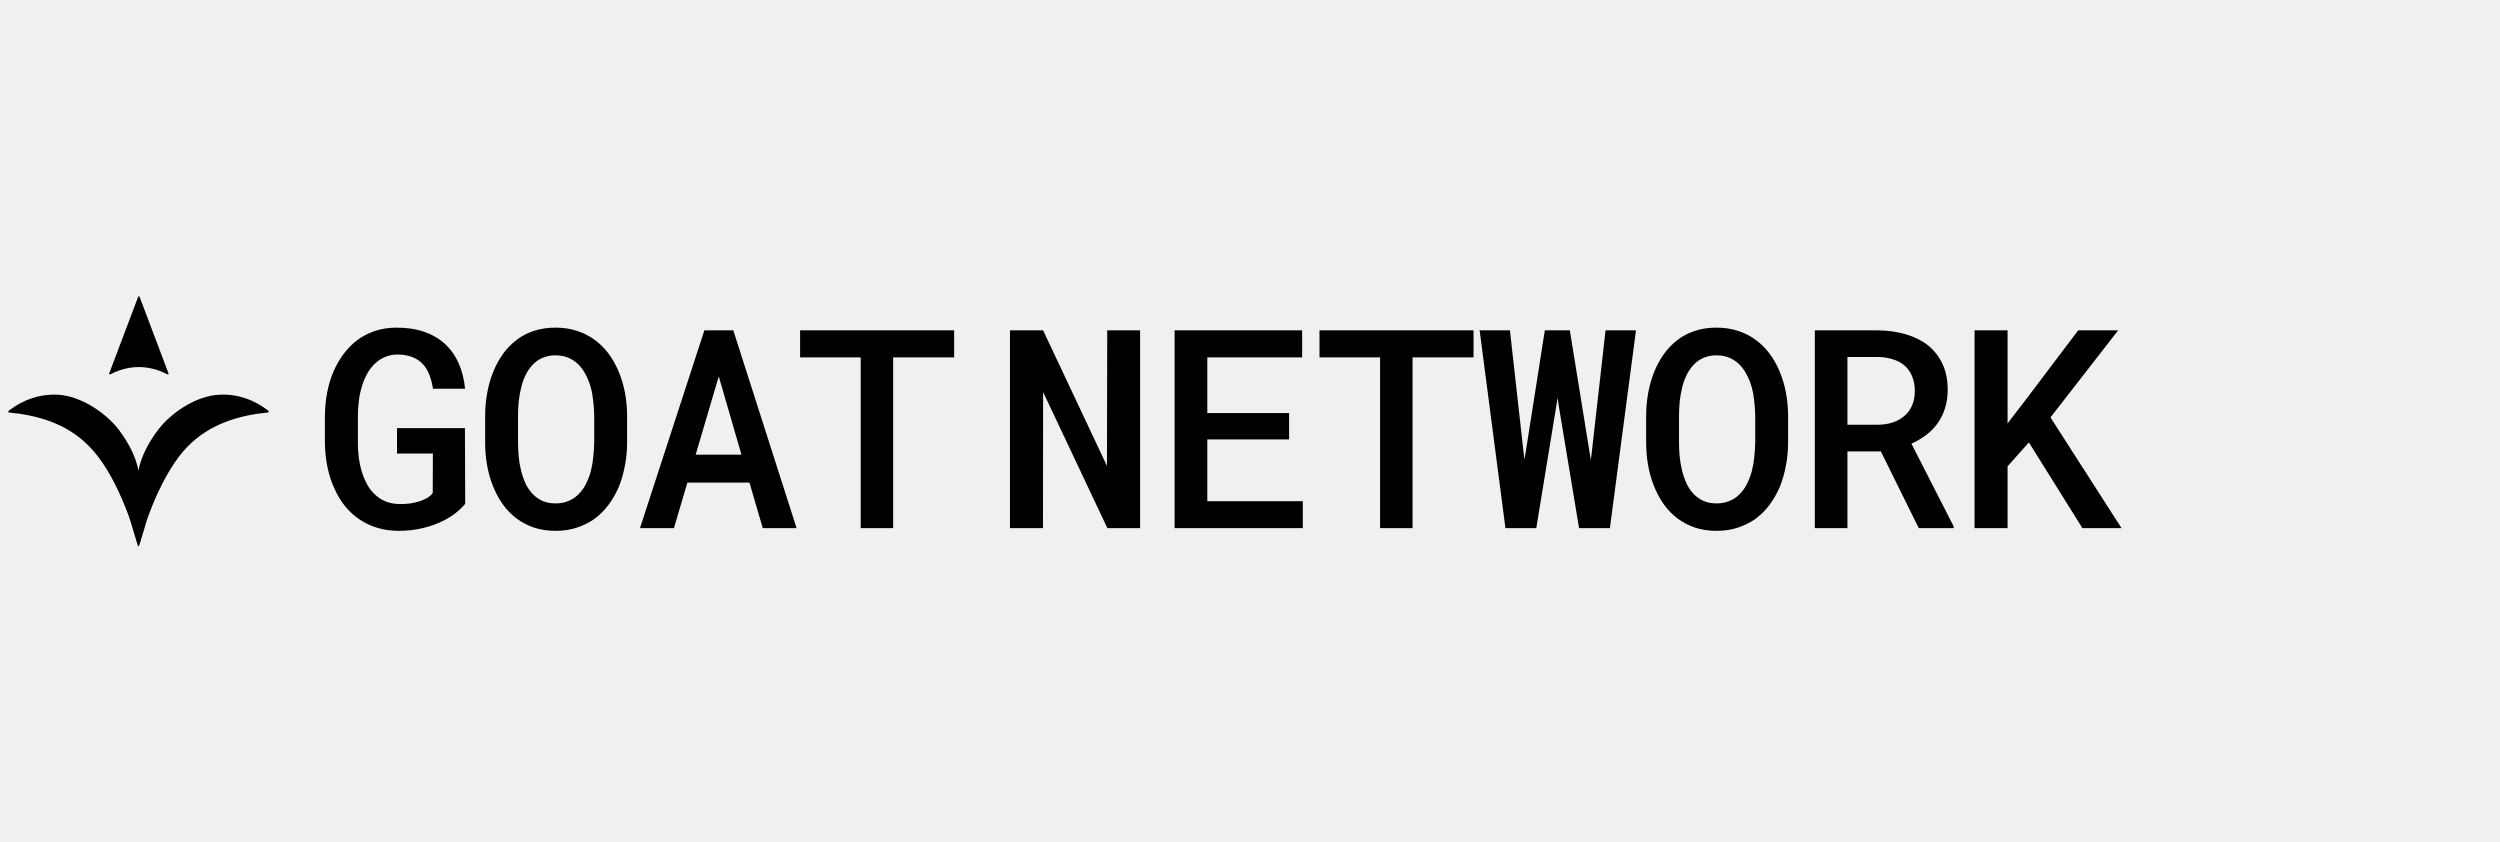
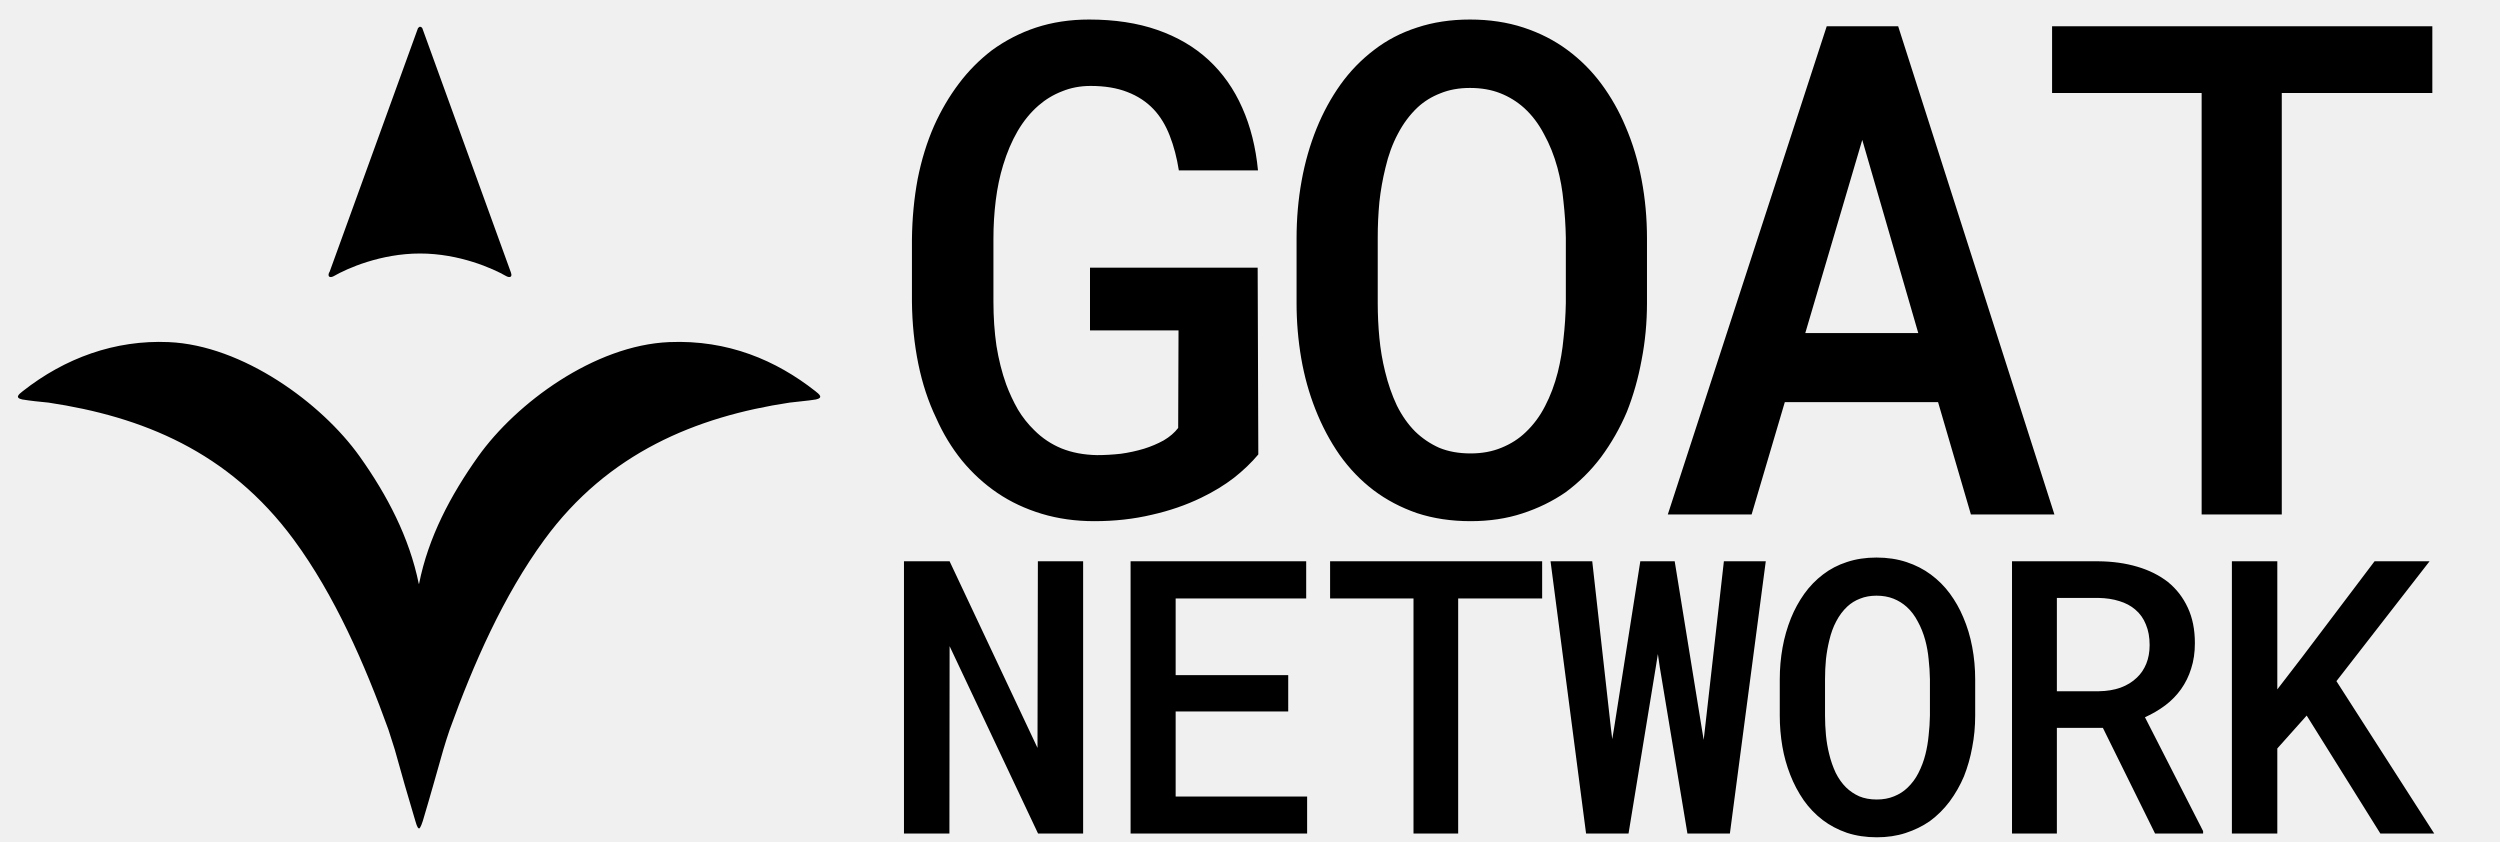
- <svg xmlns="http://www.w3.org/2000/svg" width="107" height="36" viewBox="0 0 755 80" fill="none">
-   <mask id="a" width="84" height="80" x="0" y="0" maskUnits="userSpaceOnUse" style="mask-type:luminance">
-     <path fill="#fff" d="M83.34 0H0v79.972h83.34V0Z" />
-   </mask>
-   <g fill="#000" mask="url(#a)">
-     <path d="M17.269 32.18c7.23.297 14.997 5.724 18.739 10.773 2.701 3.645 4.867 7.614 5.796 11.988h.028c.9-4.374 3.095-8.343 5.796-11.988 3.742-5.049 11.424-10.476 18.74-10.773 5.777-.234 10.499 1.713 14.35 4.617.393.297.815.621.055.783-.844.135-1.716.19-2.588.297-9.145 1.323-17.821 4.725-24.057 12.906-4.044 5.306-6.978 11.745-9.285 17.874a48.008 48.008 0 0 0-.62 1.863c-.675 2.268-1.322 4.509-2.025 6.75-.056.162-.197.594-.338.702h-.056c-.169-.081-.281-.54-.338-.702a307.731 307.731 0 0 1-2.026-6.75c-.196-.621-.421-1.242-.618-1.863-2.308-6.129-5.262-12.636-9.286-17.874C23.13 42.443 14.624 39.2 5.48 37.877c-.872-.08-1.744-.162-2.588-.297-.76-.162-.338-.486.056-.783 4.133-3.115 9.037-4.84 14.322-4.616Zm15.764-6.56 8.694-23.004s.14-.135.197-.135c0 0 .169.027.225.135l8.694 23.004c.197.513-.197.486-.45.35-1.322-.728-4.614-2.132-8.47-2.132-3.854 0-7.146 1.404-8.468 2.133-.254.135-.648.162-.45-.351h.028Z" />
-   </g>
-   <path fill="#000" d="M140.49 65.143c-.82.984-1.818 1.942-2.994 2.871a22.647 22.647 0 0 1-3.98 2.42c-1.859.903-3.883 1.6-6.071 2.093-2.188.52-4.526.78-7.015.78-2.297 0-4.444-.302-6.44-.903-1.997-.602-3.802-1.45-5.415-2.544a20.623 20.623 0 0 1-4.349-3.979 23.19 23.19 0 0 1-3.158-5.21c-.958-1.996-1.682-4.198-2.175-6.604-.492-2.407-.752-4.937-.78-7.59v-7.63c.028-2.57.26-5.032.698-7.384.465-2.352 1.135-4.526 2.01-6.522a26.754 26.754 0 0 1 3.036-5.17 20.96 20.96 0 0 1 4.02-4.06 19.55 19.55 0 0 1 5.415-2.79c1.997-.656 4.157-.984 6.482-.984 3.145 0 5.934.423 8.368 1.271 2.434.848 4.513 2.065 6.236 3.651 1.75 1.614 3.131 3.57 4.143 5.866 1.012 2.27 1.655 4.827 1.928 7.672h-9.681c-.246-1.56-.615-2.968-1.108-4.226-.492-1.285-1.148-2.365-1.969-3.24-.875-.93-1.955-1.641-3.241-2.134-1.258-.492-2.748-.738-4.471-.738-1.258 0-2.42.219-3.487.656a9.563 9.563 0 0 0-2.872 1.723c-.984.848-1.846 1.901-2.584 3.159-.711 1.23-1.299 2.612-1.764 4.143a25.491 25.491 0 0 0-.902 4.308 37.898 37.898 0 0 0-.288 4.717v7.712c0 1.888.123 3.679.37 5.375.273 1.695.67 3.268 1.189 4.717.41 1.094.889 2.12 1.436 3.077a12.287 12.287 0 0 0 2.01 2.543 10.11 10.11 0 0 0 3.323 2.215c1.285.52 2.735.794 4.348.82.958 0 1.928-.054 2.913-.163a18.553 18.553 0 0 0 2.831-.616 12.897 12.897 0 0 0 2.42-1.025c.738-.438 1.326-.944 1.764-1.518l.041-11.938h-10.83v-7.67h20.511l.082 22.849ZM189.383 46.6c0 2.406-.219 4.73-.656 6.973a33.574 33.574 0 0 1-1.805 6.359 26.913 26.913 0 0 1-3.159 5.538 20.932 20.932 0 0 1-4.349 4.307c-1.586 1.094-3.35 1.956-5.291 2.585-1.915.629-4.021.943-6.318.943-2.379 0-4.567-.328-6.564-.984-1.969-.684-3.733-1.614-5.291-2.79a19.78 19.78 0 0 1-4.185-4.348 27.083 27.083 0 0 1-2.953-5.58 31.757 31.757 0 0 1-1.723-6.194 39.9 39.9 0 0 1-.575-6.81v-7.876c0-2.434.205-4.786.616-7.056a32.405 32.405 0 0 1 1.846-6.44 26.332 26.332 0 0 1 2.912-5.333 19.777 19.777 0 0 1 4.144-4.266c1.531-1.176 3.268-2.079 5.209-2.708 1.97-.656 4.13-.984 6.482-.984 2.379 0 4.567.328 6.564.984 1.996.656 3.787 1.573 5.374 2.749a19.838 19.838 0 0 1 4.143 4.143 24.914 24.914 0 0 1 2.953 5.21c.876 2.024 1.532 4.198 1.97 6.522a38.35 38.35 0 0 1 .656 7.18V46.6Zm-9.928-7.959a46.87 46.87 0 0 0-.287-4.43 24.679 24.679 0 0 0-.738-4.144c-.41-1.504-.957-2.871-1.641-4.102-.656-1.258-1.463-2.324-2.42-3.2a9.657 9.657 0 0 0-2.913-1.804c-1.094-.438-2.338-.657-3.733-.657-1.34 0-2.543.219-3.61.657a8.557 8.557 0 0 0-2.79 1.722c-.957.903-1.763 1.983-2.42 3.241-.656 1.23-1.162 2.612-1.518 4.143a31.688 31.688 0 0 0-.738 4.185 46.623 46.623 0 0 0-.205 4.39V46.6c0 1.45.068 2.885.205 4.307.137 1.422.369 2.79.697 4.102a21.768 21.768 0 0 0 1.436 4.144c.629 1.257 1.381 2.324 2.256 3.2.848.82 1.819 1.476 2.913 1.968 1.121.465 2.407.698 3.856.698 1.395 0 2.653-.233 3.774-.698 1.149-.465 2.133-1.094 2.954-1.887a11.618 11.618 0 0 0 2.379-3.2 19.144 19.144 0 0 0 1.559-4.143c.328-1.313.561-2.68.697-4.102.164-1.45.26-2.913.287-4.39v-7.958Zm46.883 20.101h-18.747l-4.062 13.743h-10.255l19.445-59.729h8.737l19.117 59.729h-10.215l-4.02-13.743Zm-16.245-8.45h13.825l-6.851-23.63-6.974 23.63Zm78.06-29.372h-18.419v51.565h-9.805V20.92h-18.296v-8.163h46.52v8.164Zm56.158 51.565h-9.887L315.021 31.38l-.041 41.105h-9.969V12.757h10.01l19.28 40.94.082-40.94h9.928v59.729Zm44.995-26.788h-24.695v18.665h28.839v8.123h-38.726V12.757h38.521v8.164h-28.634V37.74h24.695v7.958Zm55.703-24.777H426.59v51.565h-9.805V20.92h-18.296v-8.163h46.52v8.164Zm9.634 51.565-7.794-59.729h9.148l4.102 36.674.287 2.338.41-2.46 5.743-36.552h7.549l5.948 36.715.41 2.462.287-2.503 4.144-36.674h9.189l-7.877 59.729h-9.312l-6.071-36.551-.41-2.83-.452 2.83-5.989 36.55h-9.312ZM540.005 46.6c0 2.406-.219 4.73-.657 6.973a33.5 33.5 0 0 1-1.805 6.359 26.91 26.91 0 0 1-3.158 5.538 20.957 20.957 0 0 1-4.349 4.307c-1.586 1.094-3.35 1.956-5.292 2.585-1.914.629-4.02.943-6.317.943-2.38 0-4.567-.328-6.564-.984-1.969-.684-3.733-1.614-5.292-2.79a19.776 19.776 0 0 1-4.184-4.348 27.087 27.087 0 0 1-2.954-5.58 31.827 31.827 0 0 1-1.723-6.194 39.9 39.9 0 0 1-.574-6.81v-7.876c0-2.434.205-4.786.615-7.056a32.54 32.54 0 0 1 1.846-6.44 26.287 26.287 0 0 1 2.913-5.333 19.795 19.795 0 0 1 4.143-4.266c1.532-1.176 3.268-2.079 5.21-2.708 1.969-.656 4.13-.984 6.482-.984 2.379 0 4.567.328 6.563.984 1.997.656 3.788 1.573 5.374 2.749a19.843 19.843 0 0 1 4.144 4.143 24.914 24.914 0 0 1 2.953 5.21c.875 2.024 1.532 4.198 1.969 6.522a38.27 38.27 0 0 1 .657 7.18V46.6Zm-9.928-7.959a46.87 46.87 0 0 0-.287-4.43 24.78 24.78 0 0 0-.738-4.144c-.411-1.504-.958-2.871-1.641-4.102-.657-1.258-1.463-2.324-2.421-3.2a9.64 9.64 0 0 0-2.912-1.804c-1.094-.438-2.339-.657-3.733-.657-1.34 0-2.544.219-3.61.657a8.547 8.547 0 0 0-2.79 1.722c-.957.903-1.764 1.983-2.42 3.241-.657 1.23-1.162 2.612-1.518 4.143a31.688 31.688 0 0 0-.738 4.185 46.622 46.622 0 0 0-.206 4.39V46.6c0 1.45.069 2.885.206 4.307.136 1.422.369 2.79.697 4.102a21.7 21.7 0 0 0 1.436 4.144c.629 1.257 1.381 2.324 2.256 3.2.848.82 1.819 1.476 2.913 1.968 1.121.465 2.406.698 3.856.698 1.394 0 2.653-.233 3.774-.698 1.148-.465 2.133-1.094 2.953-1.887a11.612 11.612 0 0 0 2.38-3.2 19.144 19.144 0 0 0 1.559-4.143c.328-1.313.56-2.68.697-4.102.164-1.45.26-2.913.287-4.39v-7.958Zm37.94 10.666h-10.092v23.178h-9.845V12.757h18.952c3.091.027 5.935.424 8.533 1.19 2.598.765 4.841 1.887 6.728 3.364 1.859 1.504 3.309 3.377 4.348 5.62 1.039 2.215 1.559 4.813 1.559 7.794 0 2.051-.274 3.91-.821 5.579a15.76 15.76 0 0 1-2.215 4.512 16.202 16.202 0 0 1-3.446 3.528 23.15 23.15 0 0 1-4.471 2.626l12.758 24.983v.533h-10.543l-11.445-23.178Zm-10.092-8.04h9.23c1.751-.028 3.323-.288 4.718-.78 1.422-.52 2.625-1.258 3.61-2.215.875-.82 1.559-1.832 2.051-3.036.492-1.203.738-2.57.738-4.102 0-1.723-.273-3.227-.82-4.512-.52-1.313-1.299-2.407-2.338-3.282-.957-.82-2.12-1.436-3.487-1.846-1.368-.438-2.899-.67-4.595-.698h-9.107v20.47Zm54.8 5.333-6.44 7.22v18.665h-9.969V12.757h9.969v28.1l5.579-7.26 15.752-20.84h12.061l-20.429 26.295 21.455 33.434h-11.815L612.725 46.6Z" />
+ <svg xmlns="http://www.w3.org/2000/svg" width="107" height="36" viewBox="0 0 107 36" fill="none">
+   <path d="M53.856 19.45C53.569 19.794 53.22 20.129 52.809 20.454C52.397 20.77 51.933 21.052 51.416 21.301C50.766 21.617 50.058 21.861 49.293 22.033C48.527 22.215 47.709 22.306 46.838 22.306C46.035 22.306 45.284 22.201 44.585 21.99C43.887 21.779 43.255 21.483 42.691 21.1C42.127 20.718 41.619 20.253 41.17 19.708C40.73 19.163 40.361 18.555 40.065 17.885C39.73 17.187 39.476 16.417 39.304 15.575C39.132 14.733 39.041 13.848 39.031 12.92V10.251C39.041 9.351 39.122 8.49 39.275 7.667C39.438 6.845 39.672 6.084 39.979 5.386C40.275 4.725 40.629 4.122 41.041 3.577C41.442 3.042 41.916 2.564 42.447 2.156C43.024 1.734 43.663 1.405 44.341 1.18C45.04 0.951 45.796 0.836 46.609 0.836C47.709 0.836 48.685 0.984 49.536 1.281C50.388 1.578 51.115 2.003 51.718 2.558C52.33 3.123 52.813 3.807 53.167 4.611C53.522 5.405 53.746 6.299 53.842 7.294H50.455C50.369 6.749 50.24 6.256 50.068 5.816C49.895 5.366 49.666 4.988 49.379 4.682C49.073 4.357 48.695 4.108 48.245 3.936C47.805 3.764 47.283 3.678 46.681 3.678C46.24 3.678 45.834 3.754 45.461 3.907C45.093 4.048 44.753 4.252 44.456 4.51C44.112 4.807 43.81 5.175 43.552 5.615C43.303 6.046 43.097 6.529 42.935 7.065C42.791 7.533 42.686 8.036 42.619 8.571C42.551 9.119 42.518 9.67 42.519 10.222V12.92C42.519 13.58 42.562 14.207 42.648 14.8C42.744 15.393 42.882 15.943 43.064 16.451C43.202 16.822 43.37 17.182 43.566 17.527C43.761 17.853 43.997 18.152 44.27 18.416C44.602 18.75 44.997 19.013 45.432 19.192C45.882 19.373 46.389 19.469 46.953 19.479C47.288 19.479 47.628 19.459 47.972 19.421C48.307 19.375 48.639 19.303 48.962 19.206C49.256 19.115 49.54 18.995 49.809 18.847C50.068 18.694 50.273 18.517 50.426 18.316L50.441 14.14H46.652V11.456H53.828L53.856 19.45ZM70.491 12.963C70.491 13.805 70.414 14.618 70.261 15.403C70.118 16.187 69.907 16.929 69.63 17.627C69.339 18.314 68.968 18.965 68.525 19.565C68.094 20.139 67.582 20.646 67.003 21.072C66.448 21.454 65.831 21.756 65.152 21.976C64.482 22.196 63.745 22.306 62.942 22.306C62.109 22.306 61.344 22.191 60.646 21.961C59.957 21.722 59.34 21.397 58.794 20.985C58.239 20.564 57.751 20.057 57.331 19.464C56.919 18.871 56.575 18.22 56.297 17.512C56.029 16.833 55.828 16.111 55.694 15.345C55.559 14.559 55.492 13.761 55.493 12.963V10.207C55.493 9.356 55.565 8.533 55.709 7.739C55.852 6.945 56.068 6.194 56.355 5.486C56.632 4.806 56.972 4.184 57.373 3.62C57.779 3.052 58.267 2.549 58.823 2.128C59.359 1.716 59.966 1.4 60.646 1.18C61.334 0.951 62.09 0.836 62.913 0.836C63.745 0.836 64.511 0.951 65.209 1.18C65.908 1.41 66.534 1.73 67.089 2.142C67.642 2.551 68.13 3.039 68.539 3.591C68.955 4.155 69.302 4.767 69.572 5.414C69.878 6.122 70.108 6.883 70.261 7.696C70.414 8.5 70.491 9.337 70.491 10.207V12.963ZM67.018 10.179C67.009 9.661 66.975 9.144 66.917 8.629C66.873 8.139 66.786 7.654 66.659 7.179C66.515 6.653 66.324 6.175 66.085 5.744C65.855 5.304 65.573 4.931 65.238 4.625C64.939 4.355 64.594 4.141 64.219 3.993C63.836 3.84 63.401 3.764 62.913 3.764C62.444 3.764 62.023 3.84 61.65 3.993C61.277 4.137 60.952 4.338 60.674 4.596C60.339 4.912 60.057 5.29 59.828 5.73C59.598 6.161 59.421 6.644 59.297 7.18C59.178 7.661 59.092 8.15 59.038 8.643C58.99 9.154 58.966 9.666 58.967 10.179V12.963C58.967 13.47 58.99 13.972 59.038 14.47C59.084 14.954 59.165 15.433 59.282 15.905C59.407 16.422 59.574 16.905 59.785 17.355C60.005 17.795 60.268 18.168 60.574 18.474C60.871 18.761 61.216 18.994 61.593 19.163C61.985 19.326 62.435 19.407 62.942 19.407C63.43 19.407 63.87 19.326 64.262 19.163C64.664 19 65.008 18.78 65.295 18.503C65.63 18.187 65.908 17.814 66.128 17.383C66.358 16.943 66.539 16.46 66.673 15.934C66.79 15.462 66.872 14.982 66.917 14.499C66.975 13.991 67.008 13.48 67.018 12.963V10.179ZM82.949 17.211H76.39L74.969 22.019H71.382L78.184 1.123H81.241L87.929 22.019H84.355L82.949 17.211ZM77.266 14.255H82.102L79.705 5.988L77.266 14.255ZM104.104 3.979H97.66V22.019H94.23V3.979H87.829V1.123H104.104V3.979ZM46.358 35.676H44.429L40.643 27.656L40.635 35.676H38.69V24.023H40.643L44.405 32.01L44.421 24.023H46.358V35.676ZM55.136 30.45H50.318V34.091H55.945V35.676H48.389V24.023H55.905V25.615H50.318V28.897H55.136V30.45ZM66.004 25.615H62.41V35.676H60.498V25.615H56.928V24.023H66.004V25.615ZM67.884 35.676L66.363 24.023H68.148L68.948 31.178L69.004 31.634L69.084 31.154L70.205 24.023H71.677L72.838 31.186L72.918 31.666L72.974 31.178L73.782 24.023H75.575L74.039 35.676H72.222L71.037 28.545L70.957 27.992L70.869 28.545L69.701 35.676H67.884ZM84.538 30.626C84.538 31.095 84.496 31.549 84.41 31.986C84.334 32.41 84.216 32.826 84.058 33.227C83.896 33.61 83.689 33.973 83.442 34.307C83.201 34.627 82.916 34.911 82.593 35.148C82.284 35.361 81.94 35.529 81.561 35.652C81.187 35.775 80.776 35.836 80.328 35.836C79.864 35.836 79.437 35.772 79.048 35.644C78.663 35.511 78.319 35.329 78.015 35.1C77.701 34.86 77.426 34.574 77.199 34.251C76.965 33.912 76.772 33.547 76.623 33.163C76.47 32.772 76.357 32.367 76.286 31.954C76.211 31.515 76.174 31.071 76.174 30.626V29.089C76.174 28.614 76.214 28.155 76.294 27.712C76.371 27.282 76.492 26.861 76.654 26.456C76.803 26.088 76.994 25.739 77.223 25.415C77.449 25.099 77.721 24.818 78.031 24.583C78.33 24.354 78.669 24.177 79.048 24.055C79.432 23.927 79.853 23.863 80.312 23.863C80.776 23.863 81.203 23.927 81.593 24.055C81.982 24.183 82.332 24.361 82.641 24.591C82.949 24.819 83.222 25.091 83.45 25.399C83.682 25.714 83.875 26.055 84.026 26.416C84.197 26.811 84.325 27.235 84.41 27.688C84.496 28.137 84.538 28.604 84.538 29.089V30.626ZM82.601 29.073C82.596 28.784 82.578 28.496 82.545 28.209C82.52 27.936 82.472 27.665 82.401 27.4C82.321 27.107 82.214 26.84 82.081 26.6C81.953 26.354 81.796 26.146 81.609 25.976C81.442 25.825 81.249 25.706 81.04 25.623C80.827 25.538 80.584 25.495 80.312 25.495C80.051 25.495 79.816 25.538 79.608 25.623C79.406 25.699 79.222 25.814 79.064 25.96C78.877 26.136 78.719 26.346 78.591 26.592C78.463 26.832 78.365 27.101 78.295 27.4C78.229 27.669 78.181 27.942 78.151 28.217C78.124 28.501 78.111 28.787 78.111 29.073V30.626C78.111 30.908 78.125 31.189 78.151 31.466C78.178 31.743 78.223 32.01 78.287 32.266C78.353 32.545 78.447 32.816 78.567 33.075C78.69 33.32 78.837 33.528 79.008 33.699C79.173 33.859 79.365 33.989 79.576 34.083C79.795 34.174 80.045 34.219 80.328 34.219C80.6 34.219 80.846 34.174 81.065 34.083C81.289 33.993 81.481 33.87 81.641 33.715C81.83 33.535 81.987 33.324 82.105 33.091C82.237 32.834 82.339 32.563 82.409 32.282C82.473 32.026 82.519 31.759 82.545 31.482C82.577 31.199 82.596 30.914 82.601 30.626V29.073ZM90.004 31.154H88.034V35.676H86.114V24.023H89.811C90.414 24.028 90.969 24.105 91.476 24.255C91.983 24.404 92.42 24.623 92.789 24.911C93.151 25.205 93.434 25.57 93.637 26.008C93.84 26.44 93.941 26.947 93.941 27.528C93.941 27.928 93.888 28.291 93.781 28.617C93.685 28.931 93.539 29.229 93.349 29.497C93.161 29.76 92.934 29.992 92.677 30.186C92.406 30.388 92.113 30.56 91.804 30.698L94.293 35.572V35.676H92.237L90.004 31.154ZM88.034 29.585H89.835C90.177 29.58 90.484 29.529 90.756 29.433C91.033 29.332 91.268 29.188 91.46 29.001C91.631 28.841 91.764 28.643 91.86 28.409C91.956 28.174 92.004 27.907 92.004 27.608C92.004 27.272 91.951 26.979 91.844 26.728C91.743 26.472 91.591 26.258 91.388 26.088C91.201 25.928 90.975 25.807 90.708 25.727C90.441 25.642 90.142 25.597 89.811 25.591H88.034V29.585ZM98.726 30.626L97.469 32.034V35.676H95.525V24.023H97.469V29.505L98.558 28.089L101.631 24.023H103.985L99.999 29.153L104.185 35.676H101.88L98.726 30.626ZM7.222 14.642C10.376 14.777 13.764 17.244 15.396 19.539C16.574 21.196 17.519 23 17.924 24.988H17.936C18.329 23 19.286 21.196 20.464 19.539C22.097 17.244 25.447 14.777 28.638 14.642C31.158 14.536 33.217 15.421 34.897 16.741C35.069 16.876 35.253 17.023 34.921 17.097C34.553 17.158 34.173 17.183 33.792 17.232C29.804 17.833 26.019 19.379 23.299 23.098C21.535 25.51 20.256 28.437 19.249 31.223C19.151 31.505 19.065 31.787 18.979 32.069C18.685 33.1 18.402 34.119 18.096 35.138C18.071 35.211 18.01 35.407 17.948 35.456H17.924C17.85 35.42 17.801 35.211 17.777 35.138C17.471 34.118 17.176 33.095 16.893 32.069C16.807 31.787 16.709 31.505 16.623 31.223C15.617 28.437 14.328 25.479 12.573 23.098C9.779 19.307 6.069 17.833 2.08 17.232C1.7 17.195 1.319 17.158 0.951 17.097C0.62 17.023 0.804 16.876 0.976 16.741C2.778 15.325 4.917 14.541 7.222 14.642ZM14.098 11.66L17.89 1.204C17.89 1.204 17.951 1.143 17.976 1.143C17.976 1.143 18.049 1.155 18.074 1.204L21.866 11.66C21.952 11.893 21.78 11.881 21.67 11.82C21.093 11.488 19.657 10.85 17.976 10.85C16.294 10.85 14.858 11.488 14.282 11.82C14.171 11.881 13.999 11.893 14.085 11.66H14.098Z" fill="black" />
</svg>
